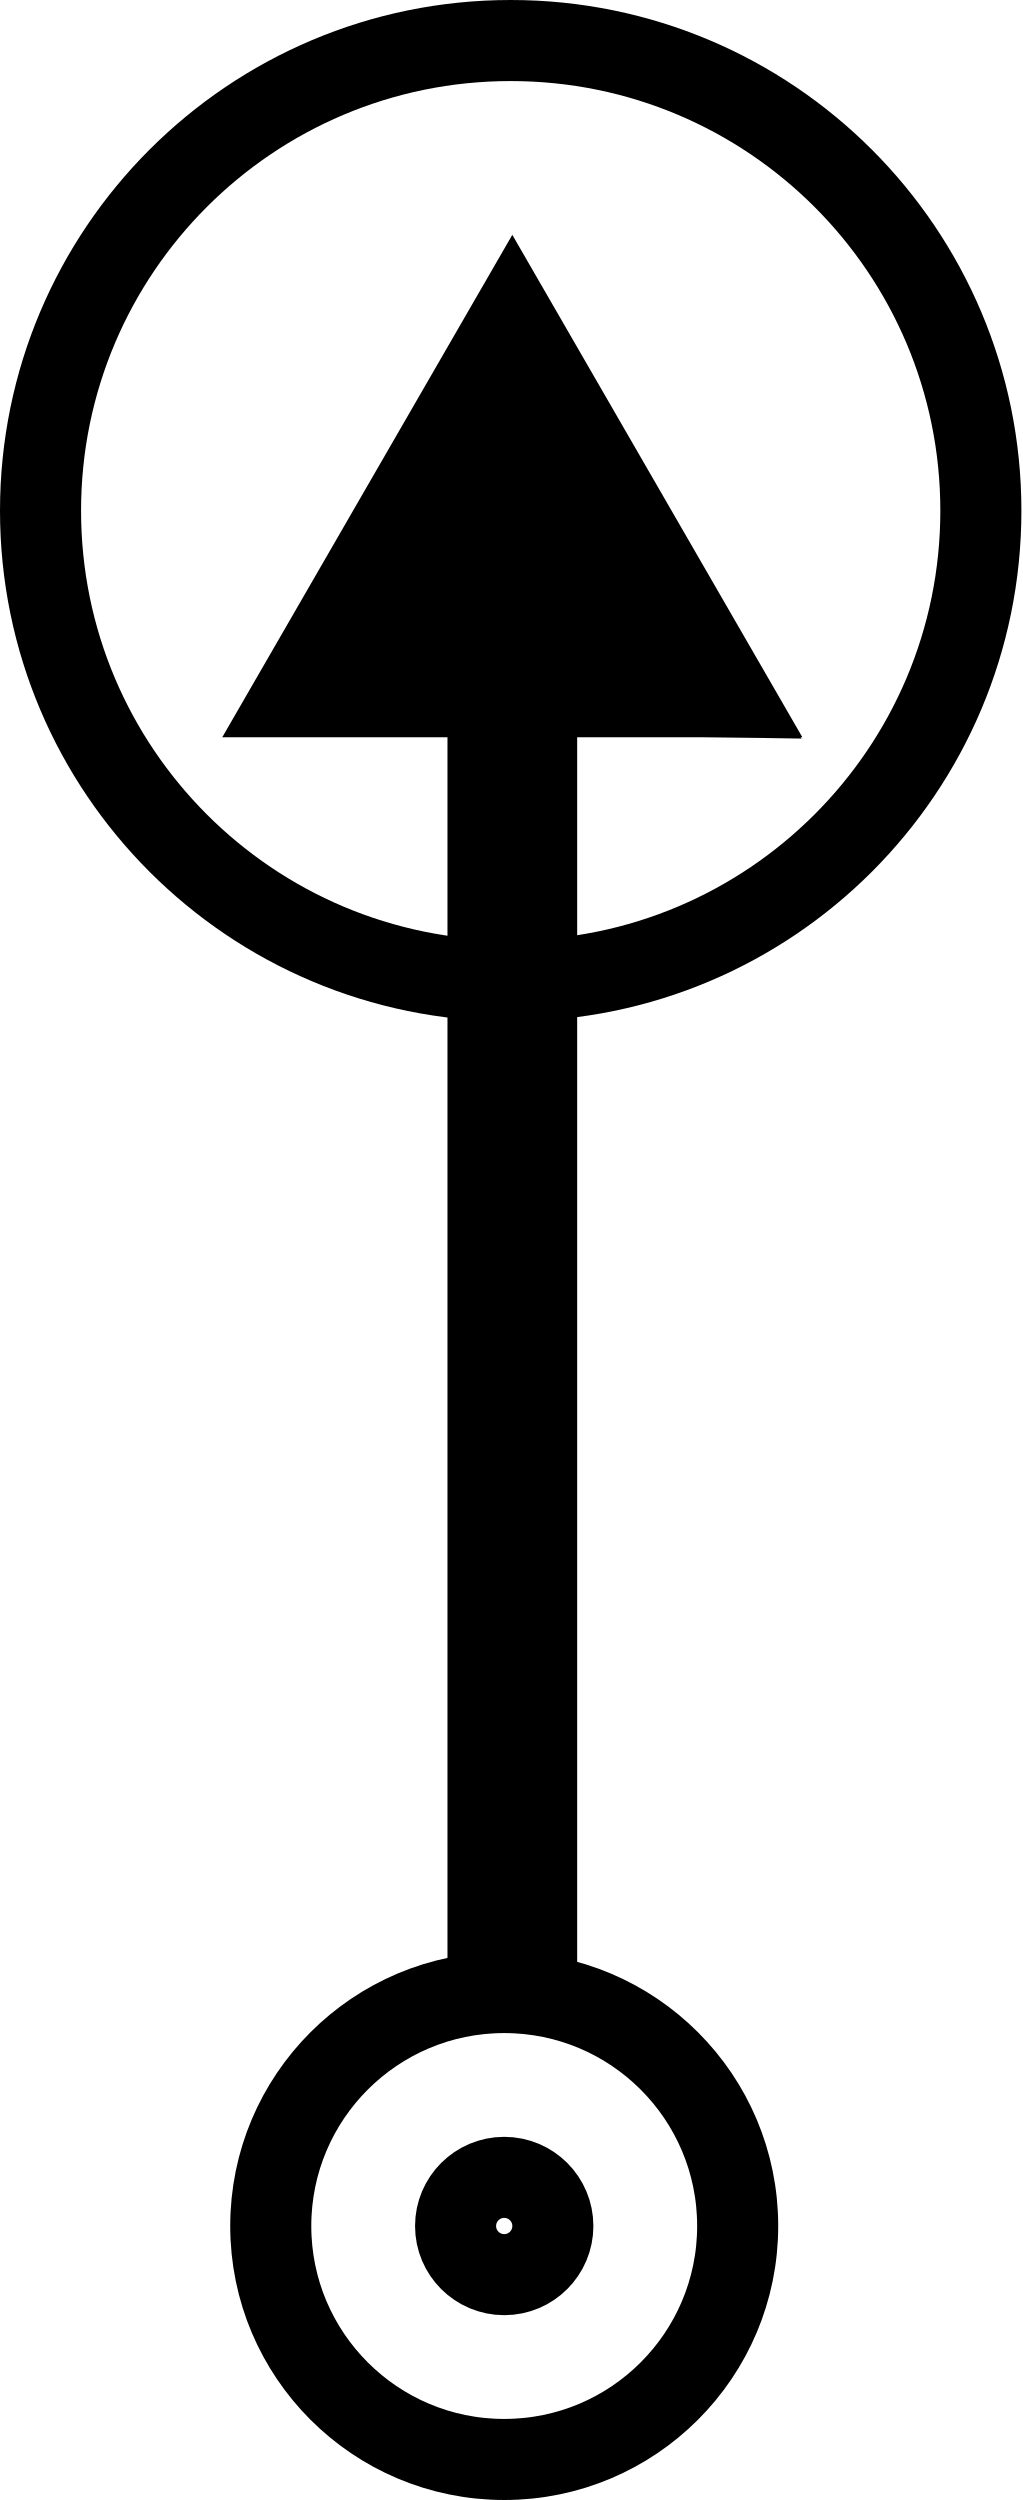
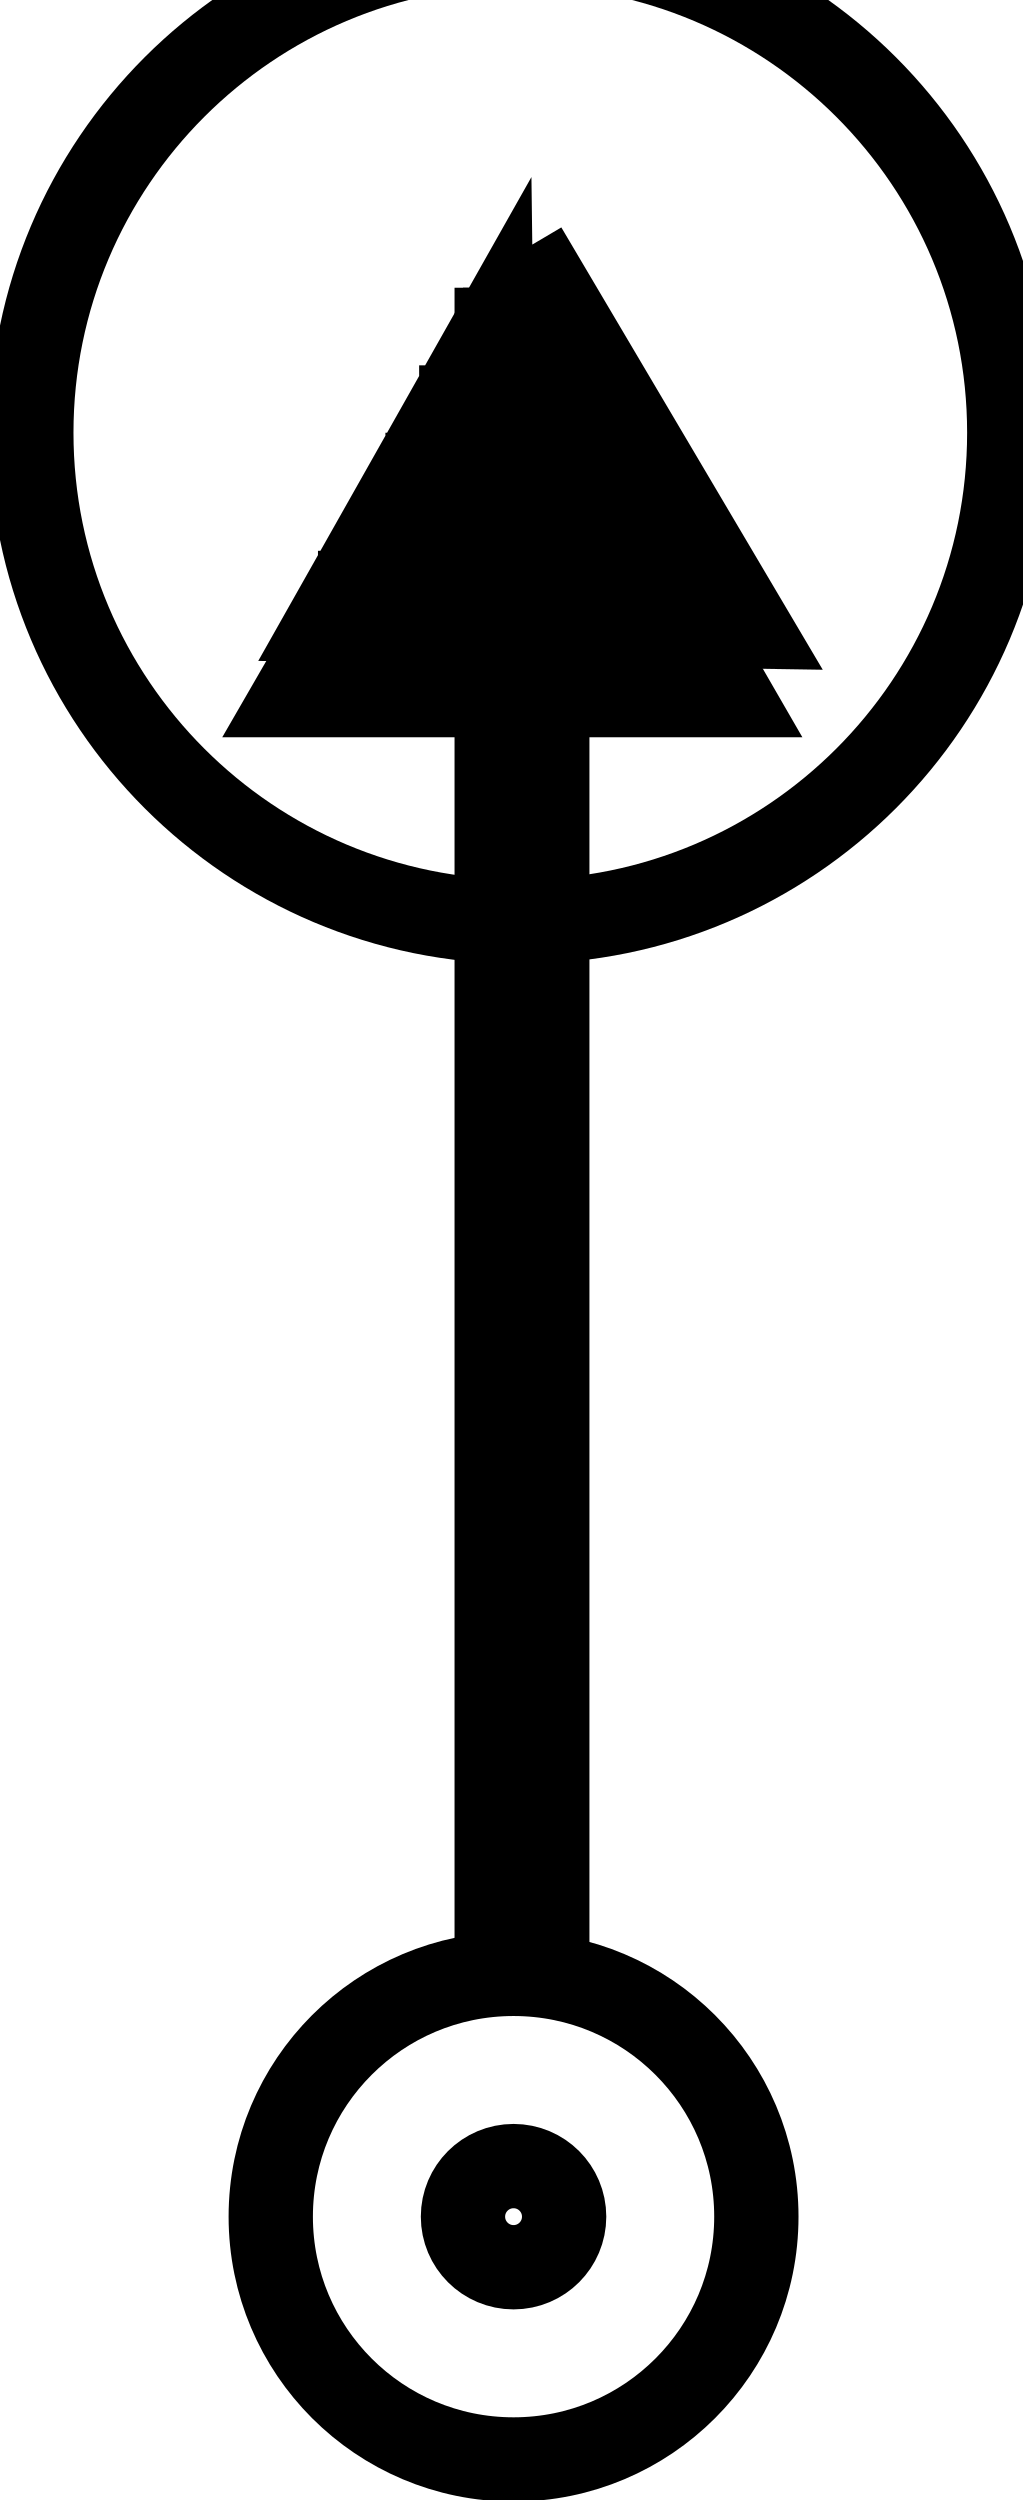
- <svg xmlns="http://www.w3.org/2000/svg" version="1.1" width="394" height="963.75" id="svg2" xml:space="preserve">
-   <defs id="defs6" />
-   <path transform="matrix(6.795824,0,0,6.795824,4274.989,-609.4377)" d="m -600,107 6.495,11.25 6.495,11.25 -12.99,0 -12.99,0 6.495,-11.25 z" id="path3791" style="fill:#000000;fill-opacity:1;stroke:#000000;stroke-width:4;stroke-miterlimit:4;stroke-opacity:1;stroke-dasharray:none" />
-   <g transform="matrix(1.25,0,0,-1.25,104.375,948.125)" id="g10">
-     <g transform="scale(0.1,0.1)" id="g12">
-       <path d="m 1440,720 c 0,397.64 -322.36,720 -720,720 C 322.355,1440 0,1117.64 0,720 0,322.355 322.355,0 720,0 c 397.64,0 720,322.355 720,720" id="path14" style="fill:none;stroke:#000000;stroke-width:250;stroke-linecap:butt;stroke-linejoin:miter;stroke-miterlimit:10;stroke-opacity:1;stroke-dasharray:none" />
-       <path d="m 870,720 c 0,82.84 -67.16,150 -150,150 -82.84,0 -150,-67.16 -150,-150 0,-82.84 67.16,-150 150,-150 82.84,0 150,67.16 150,150 m -200,720 0,5000 m 150,0 0,-5000" id="path16" style="fill:none;stroke:#000000;stroke-width:250;stroke-linecap:butt;stroke-linejoin:miter;stroke-miterlimit:10;stroke-opacity:1;stroke-dasharray:none" />
-       <path d="m 870,720 c 0,82.84 -67.16,150 -150,150 -82.84,0 -150,-67.16 -150,-150 0,-82.84 67.16,-150 150,-150 82.84,0 150,67.16 150,150 m -200,720 0,5000 m 150,0 0,-5000 m -80,0 L 677.709,6396.003 132.718,5430.764 1460,5410 775.595,6568.046 M 140,5560 l 1200,0 m -100,150 -1000,0 m 100,200 800,0 m -100,200 -600,0 m 150,200 300,0" id="path18" style="fill:none;stroke:#000000;stroke-width:200;stroke-linecap:butt;stroke-linejoin:miter;stroke-miterlimit:10;stroke-opacity:1;stroke-dasharray:none" />
-       <path d="m 2190,6010 c 0,800.81 -649.19,1450 -1450,1450 -800.812,0 -1450,-649.19 -1450,-1450 0,-800.81 649.188,-1450 1450,-1450 800.81,0 1450,649.19 1450,1450" id="path20" style="fill:none;stroke:#000000;stroke-width:250;stroke-linecap:butt;stroke-linejoin:miter;stroke-miterlimit:10;stroke-opacity:1;stroke-dasharray:none" />
-     </g>
-   </g>
+ <svg xmlns="http://www.w3.org/2000/svg" xml:space="preserve" width="394" height="963.75">
+   <path d="m-600 107 6.495 11.25 6.495 11.25h-25.98l6.495-11.25z" style="fill:#000;fill-opacity:1;stroke:#000;stroke-width:4;stroke-miterlimit:4;stroke-opacity:1;stroke-dasharray:none" transform="matrix(6.79582 0 0 6.79582 4274.989 -609.438)" />
+   <path d="M1440 720c0 397.64-322.36 720-720 720-397.645 0-720-322.36-720-720C0 322.355 322.355 0 720 0c397.64 0 720 322.355 720 720" style="fill:none;stroke:#000;stroke-width:250;stroke-linecap:butt;stroke-linejoin:miter;stroke-miterlimit:10;stroke-opacity:1;stroke-dasharray:none" transform="matrix(.13 0 0 -.13 104.375 948.125)" />
+   <path d="M870 720c0 82.84-67.16 150-150 150s-150-67.16-150-150 67.16-150 150-150 150 67.16 150 150m-200 720v5000m150 0V1440" style="fill:none;stroke:#000;stroke-width:250;stroke-linecap:butt;stroke-linejoin:miter;stroke-miterlimit:10;stroke-opacity:1;stroke-dasharray:none" transform="matrix(.13 0 0 -.13 104.375 948.125)" />
+   <path d="M870 720c0 82.84-67.16 150-150 150s-150-67.16-150-150 67.16-150 150-150 150 67.16 150 150m-200 720v5000m150 0V1440m-80 0-62.291 4956.003-544.991-965.24L1460 5410 775.595 6568.046M140 5560h1200m-100 150H240m100 200h800m-100 200H440m150 200h300" style="fill:none;stroke:#000;stroke-width:200;stroke-linecap:butt;stroke-linejoin:miter;stroke-miterlimit:10;stroke-opacity:1;stroke-dasharray:none" transform="matrix(.13 0 0 -.13 104.375 948.125)" />
+   <path d="M2190 6010c0 800.81-649.19 1450-1450 1450-800.813 0-1450-649.19-1450-1450S-60.812 4560 740 4560c800.81 0 1450 649.19 1450 1450" style="fill:none;stroke:#000;stroke-width:250;stroke-linecap:butt;stroke-linejoin:miter;stroke-miterlimit:10;stroke-opacity:1;stroke-dasharray:none" transform="matrix(.13 0 0 -.13 104.375 948.125)" />
</svg>
